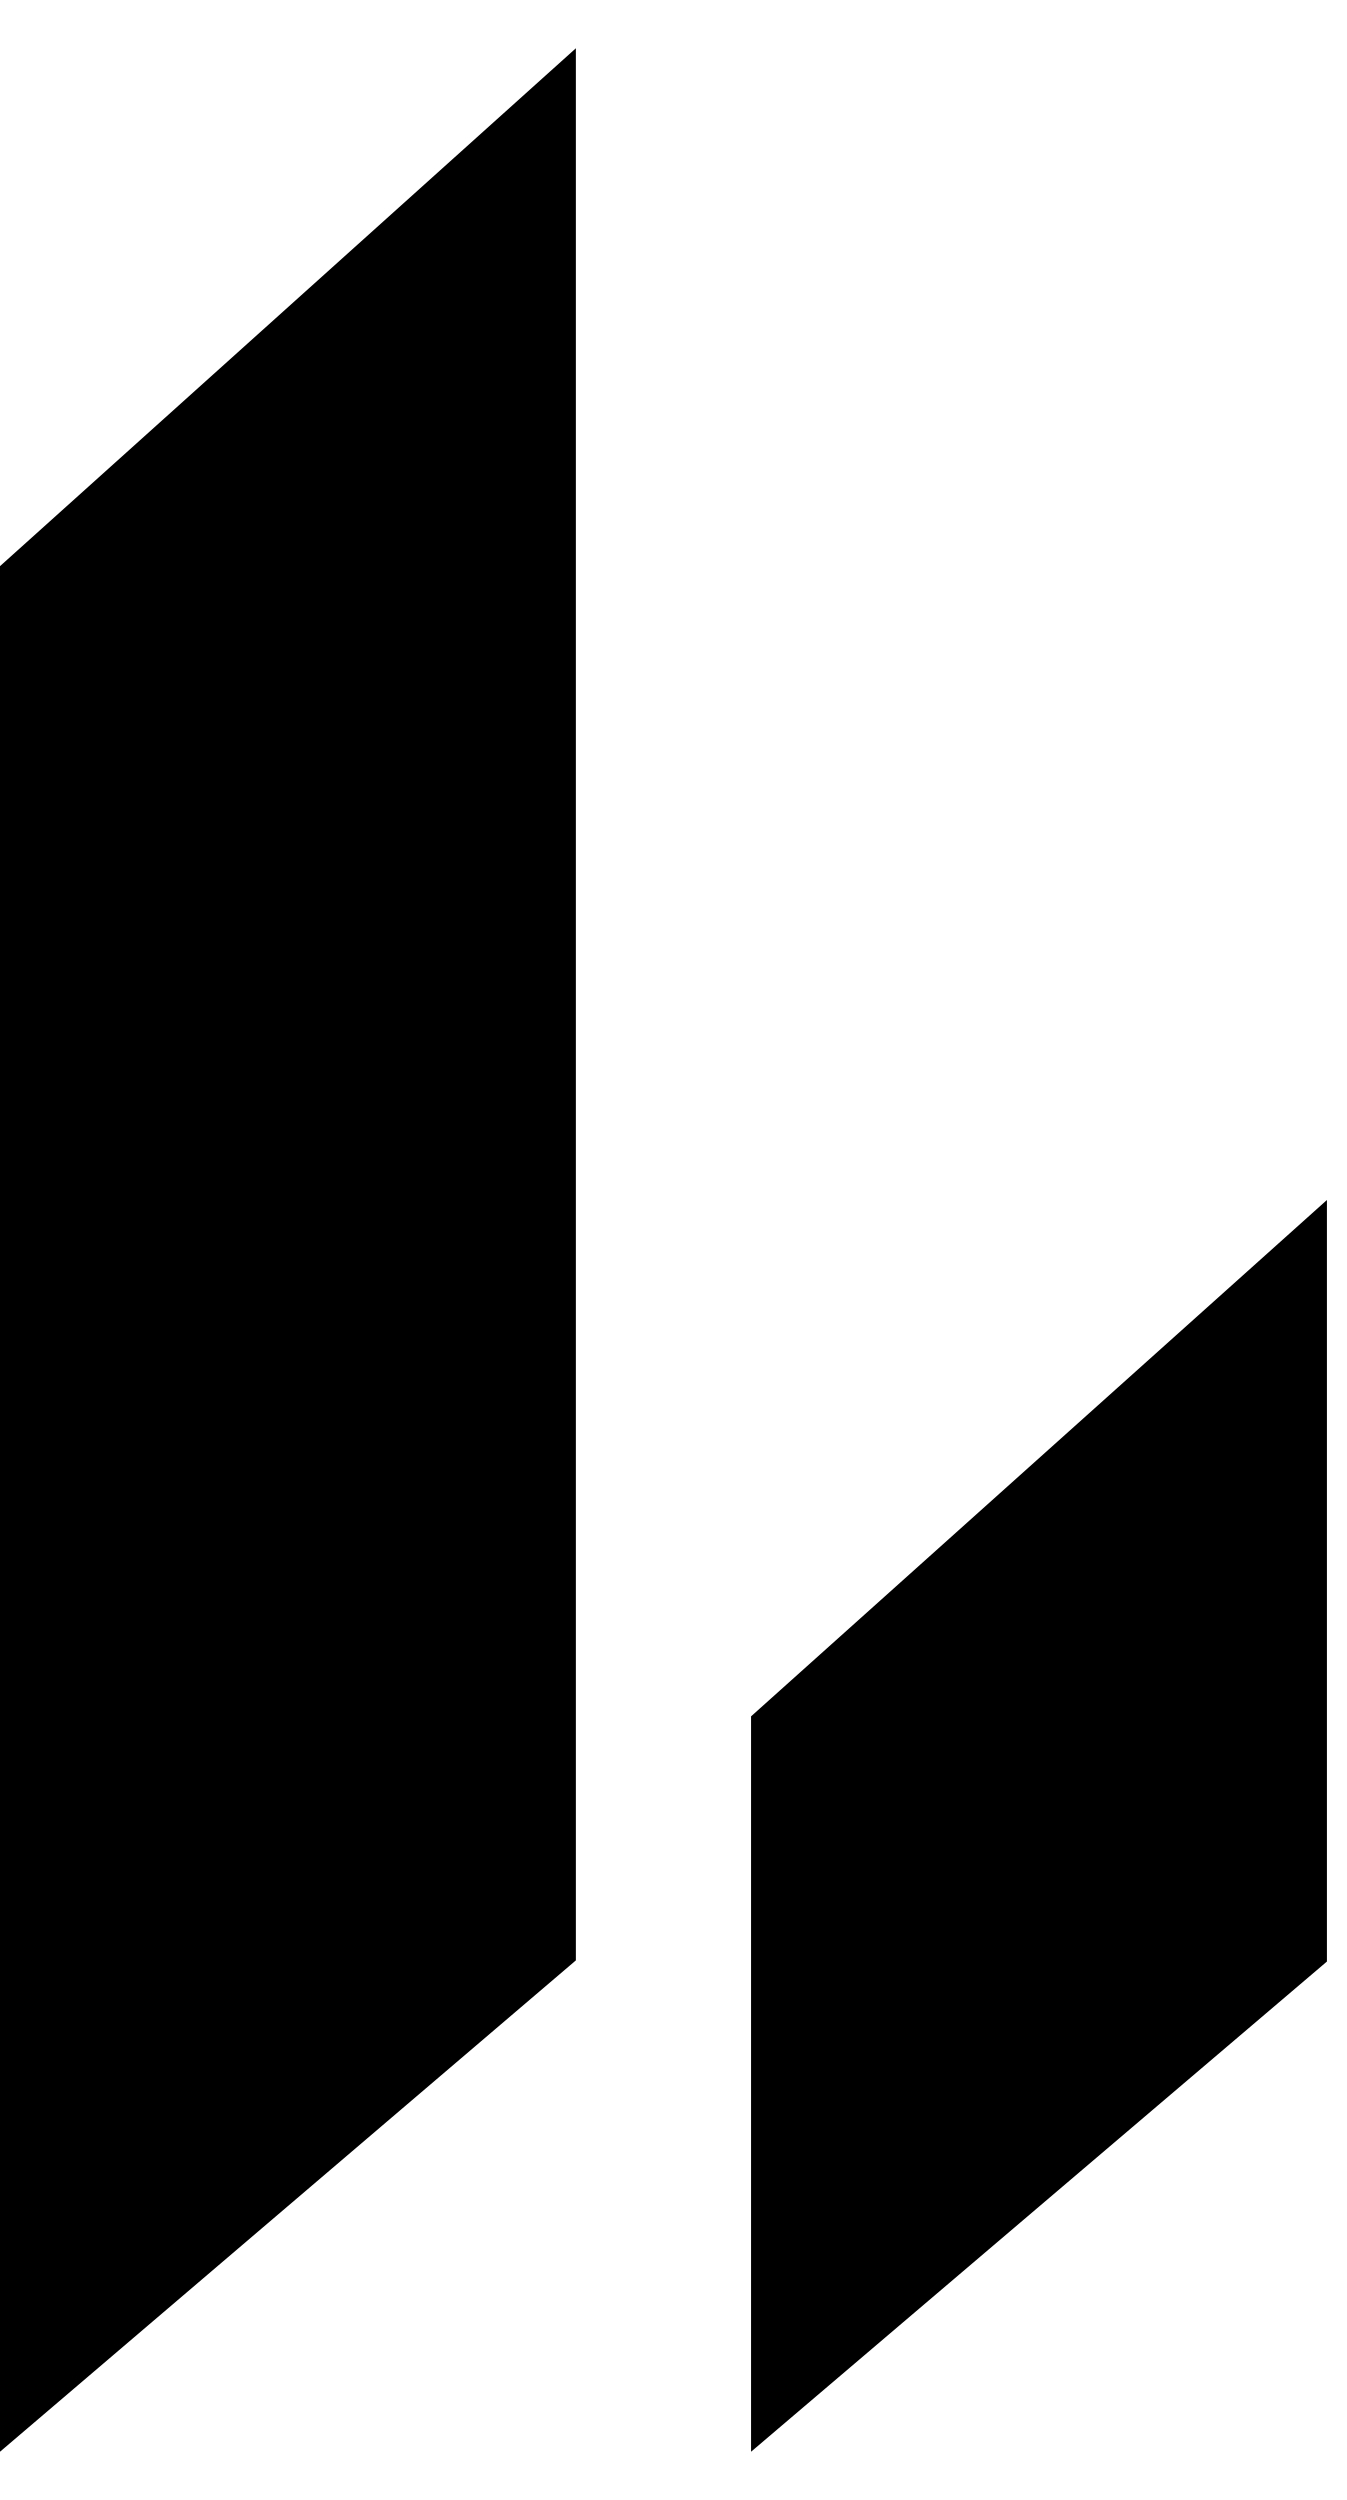
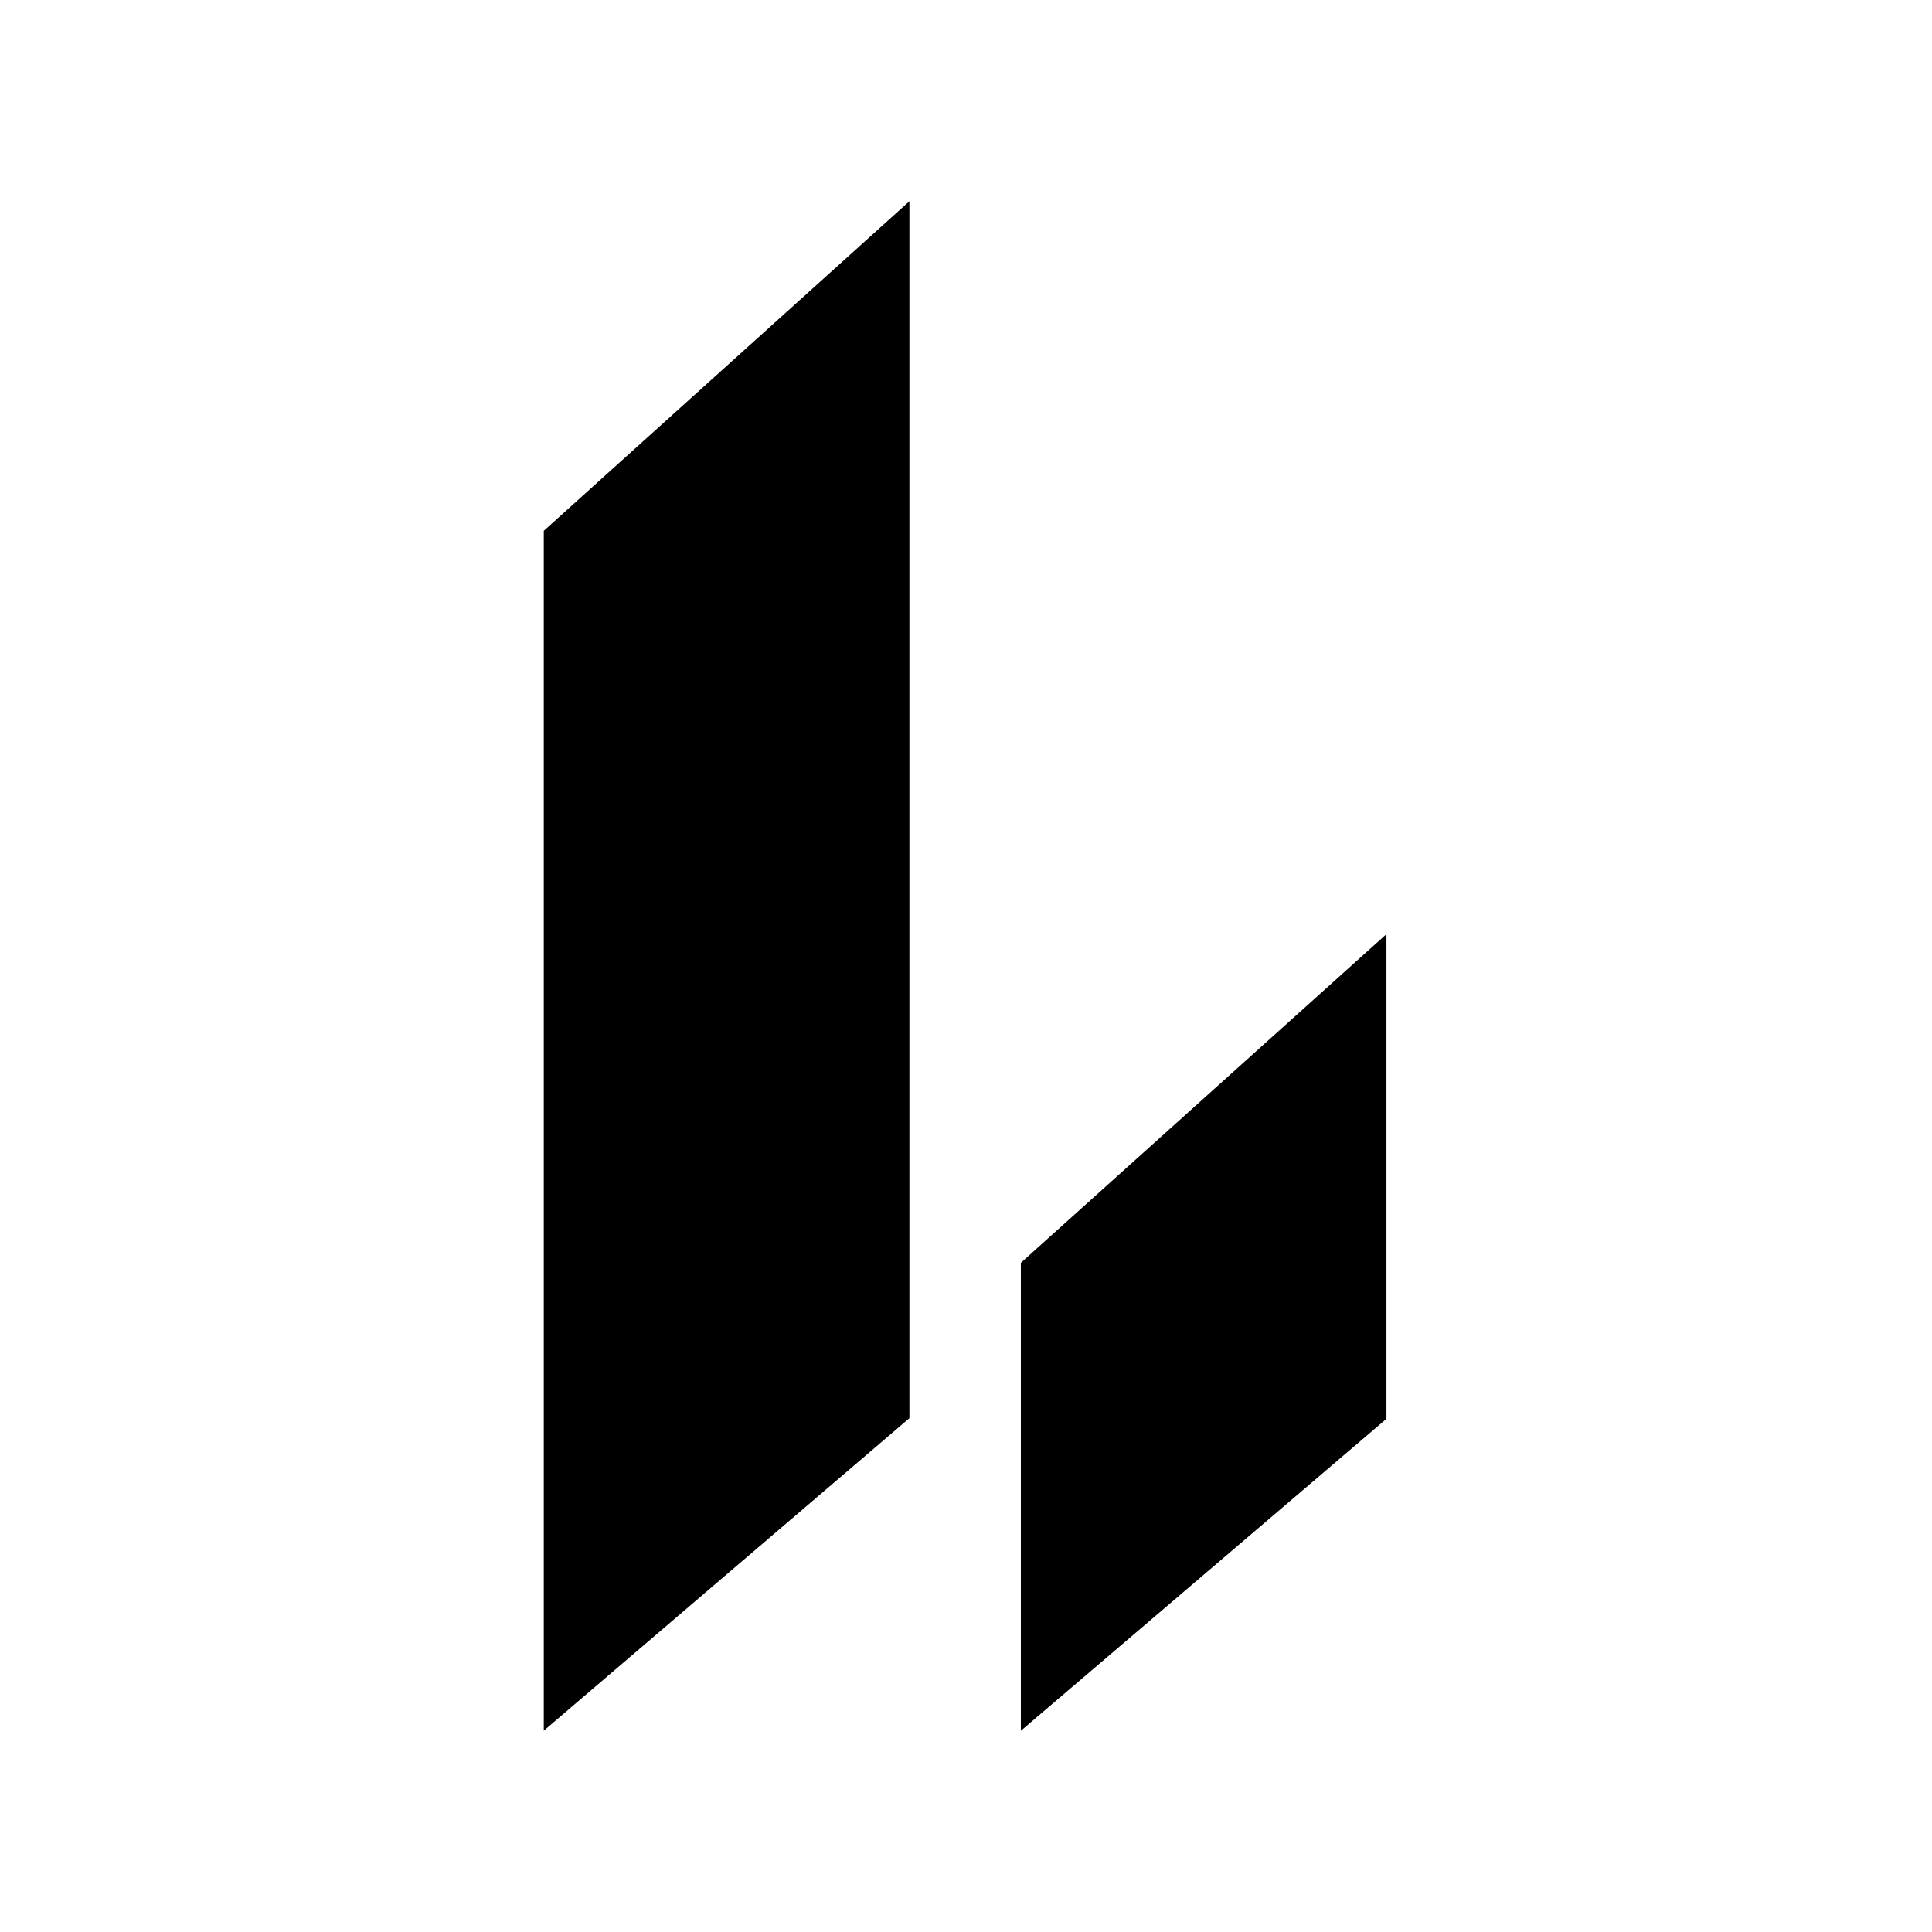
- <svg xmlns="http://www.w3.org/2000/svg" fill="#000" viewBox="0 0 14 26">
-   <g clip-path="url(#a)">
-     <g clip-path="url(#b)">
-       <g clip-path="url(#c)">
-         <path d="M5.989 20.388 0 25.498V5.888L5.989.502v19.886Zm7.811.012-5.989 5.098V17.85l5.989-5.37v7.92Z" />
-       </g>
-     </g>
-   </g>
-   <defs>
-     <clipPath id="a">
-       <path d="M0 .5h13.8v25H0z" />
-     </clipPath>
-     <clipPath id="b">
-       <path d="M0 .5h13.8v25H0z" />
-     </clipPath>
-     <clipPath id="c">
-       <path d="M0 .502h13.8v24.996H0z" />
-     </clipPath>
-   </defs>
+ <svg xmlns="http://www.w3.org/2000/svg" viewBox="0 0 48 48" fill="black">
+   <path d="M13.51 42.998L22.594 35.234V5L13.51 13.188V42.998Z" />
+   <path d="M25.363 43L34.446 35.25V23.208L25.363 31.374V43Z" />
</svg>
